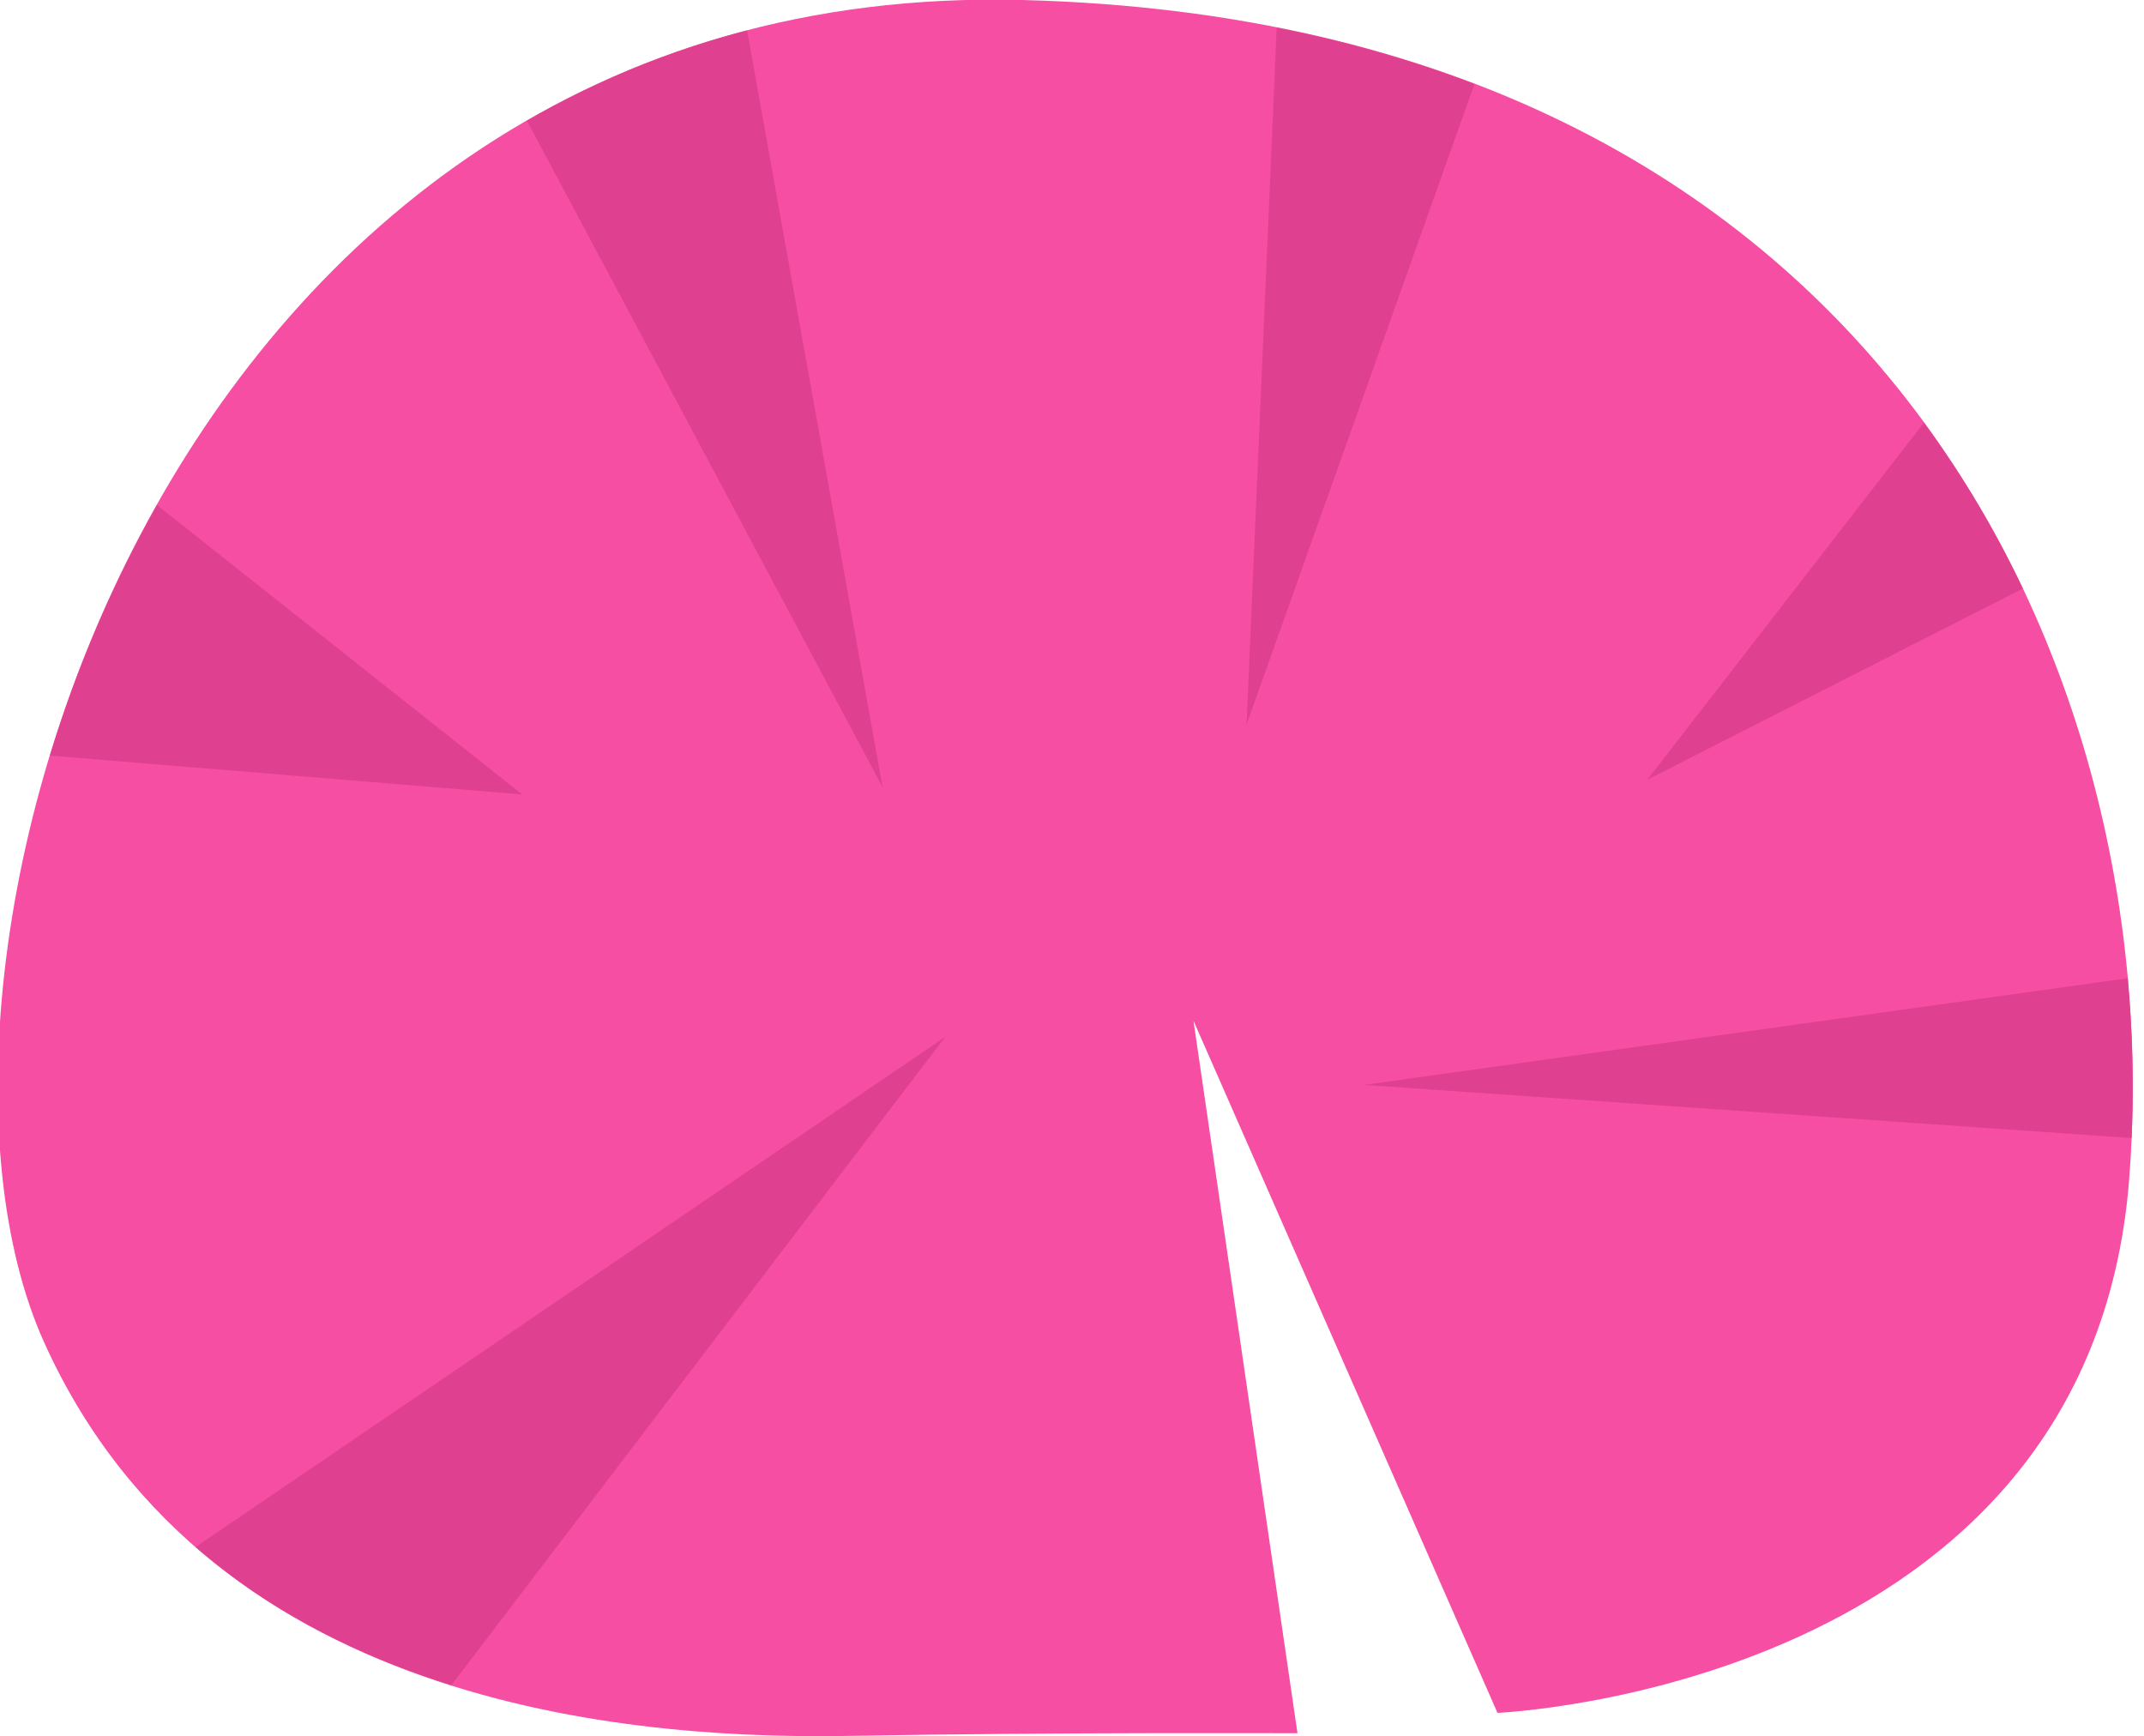
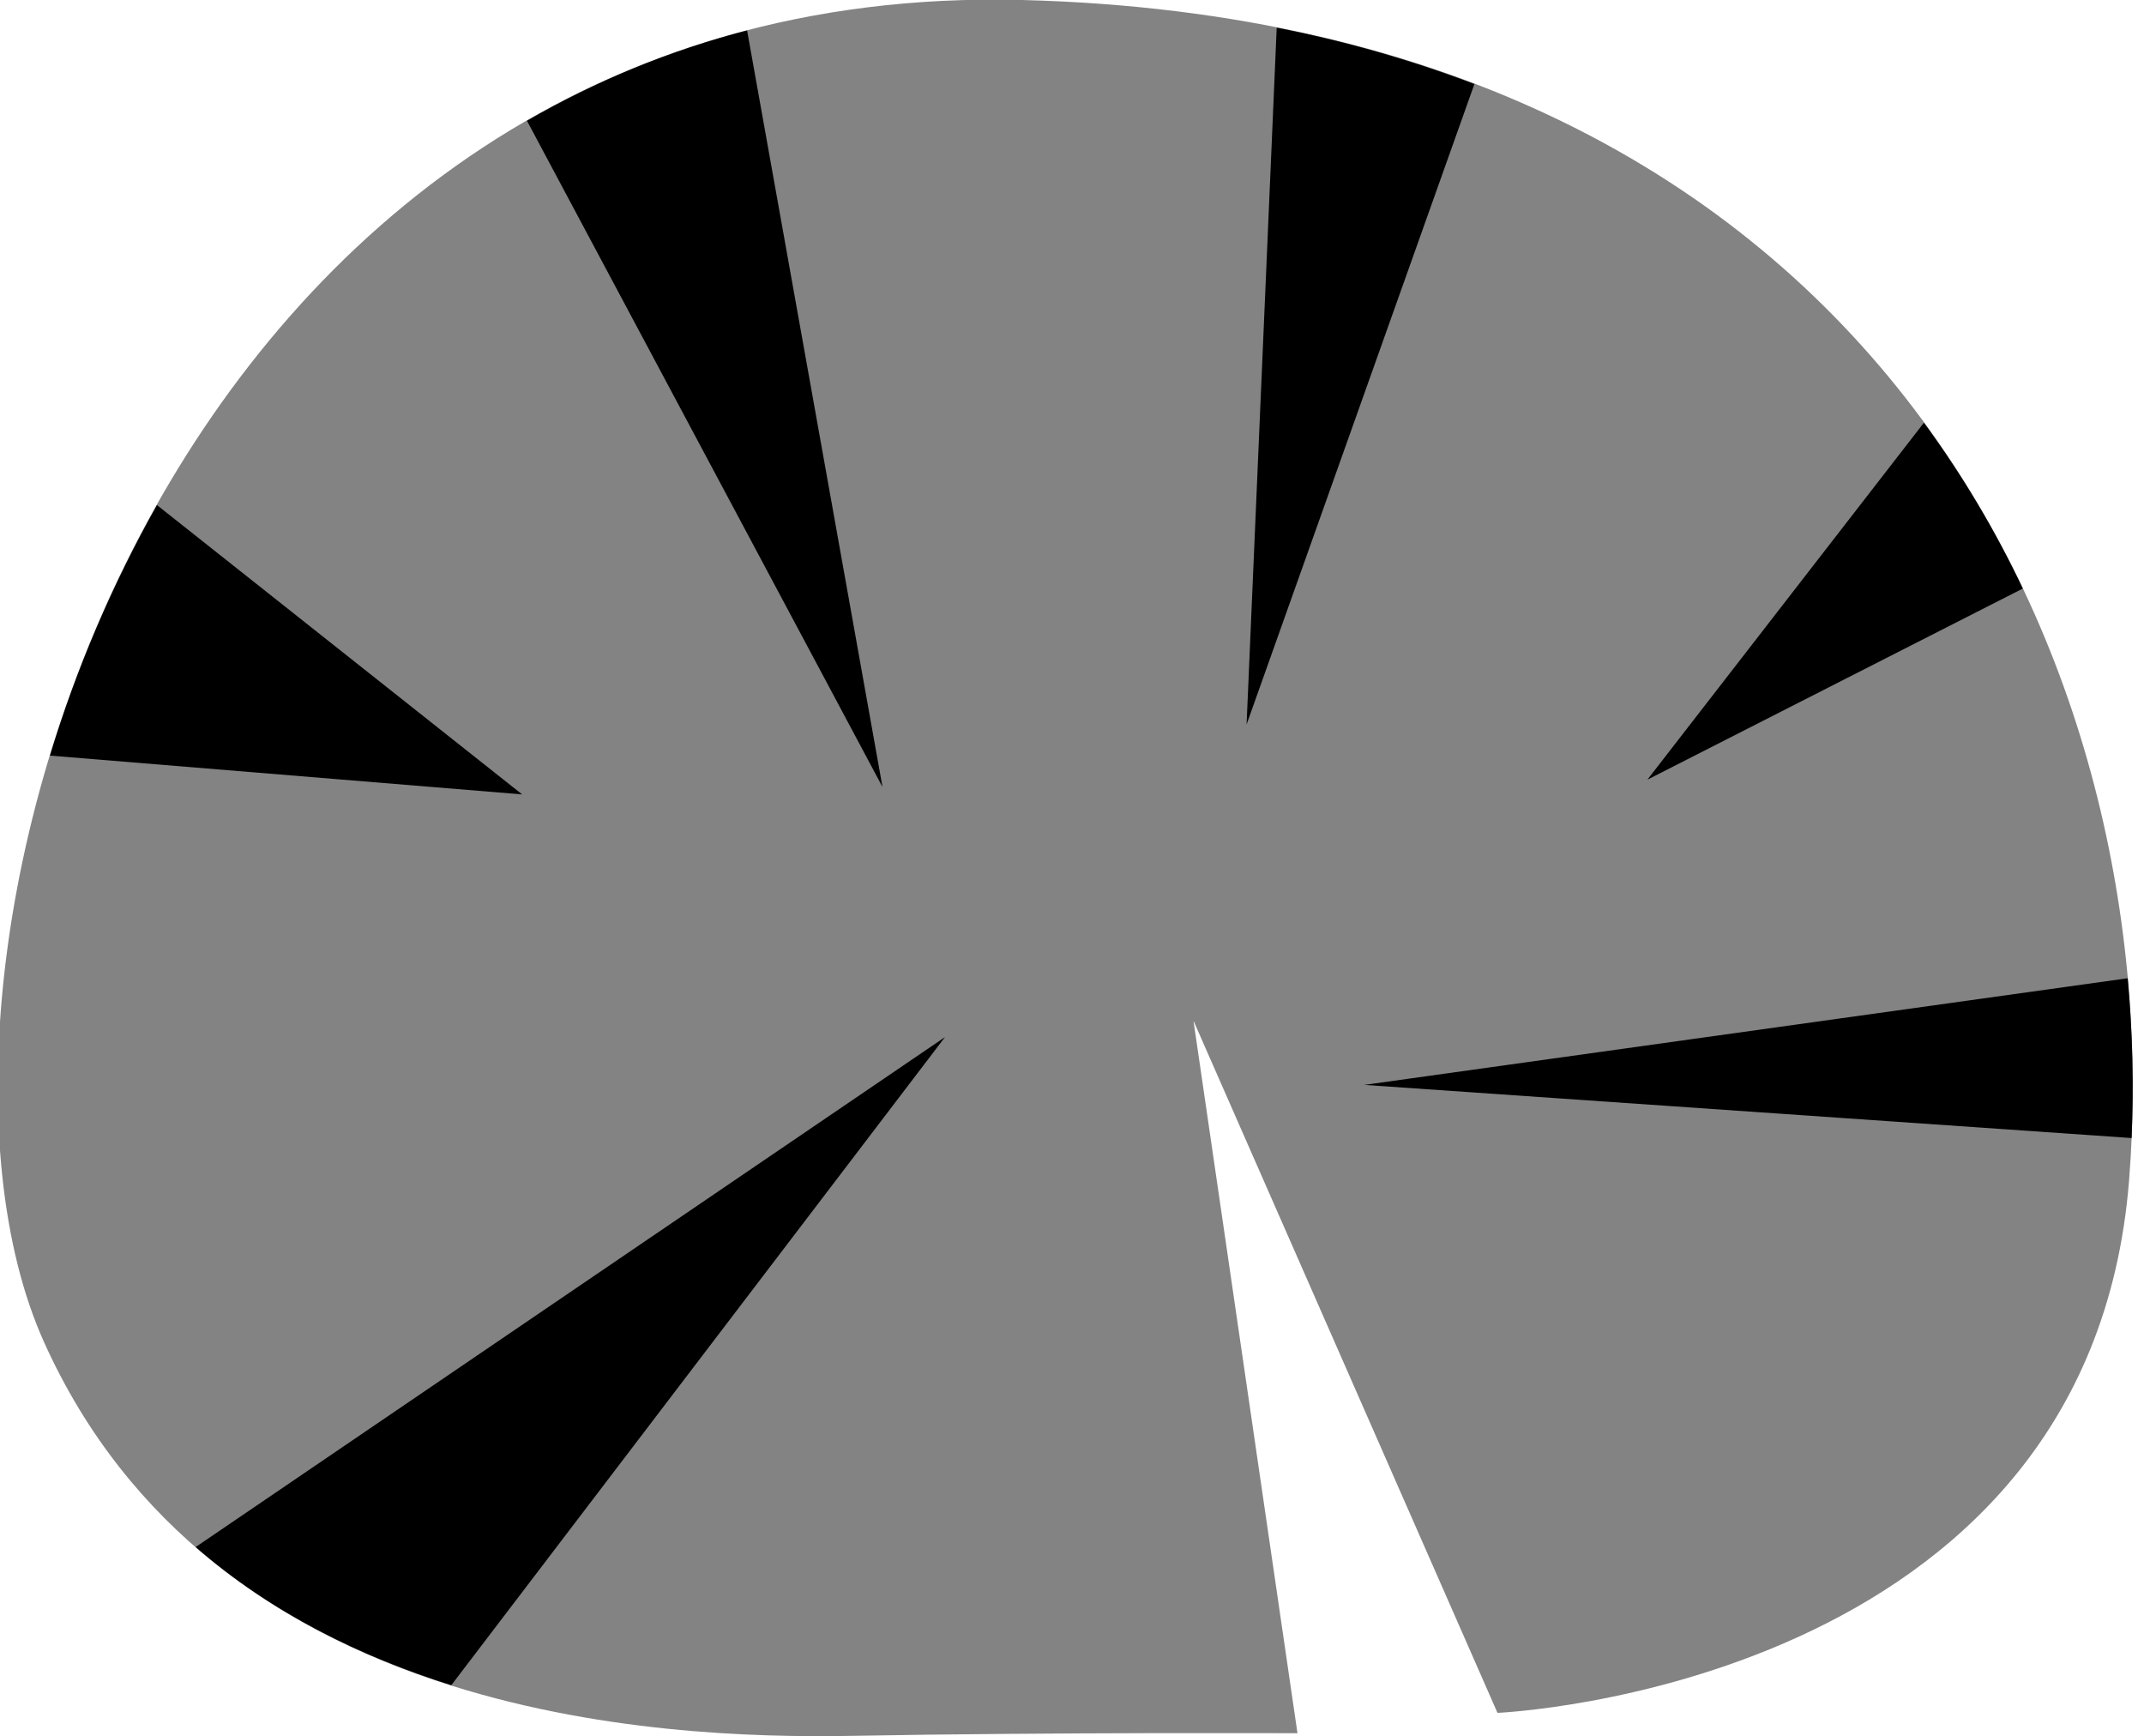
<svg xmlns="http://www.w3.org/2000/svg" width="84" height="68">
-   <path d="M58.67 67.1s23.16-.973 24.745-20.854C85 26.364 73.763.864 40.051 0 6.339-.864-4.9 37.89 1.729 52.585 8.356 67.28 25.644 68.145 33.424 68c7.78-.144 17.41-.102 17.41-.102l-4.075-27.913z" fill="#f54ea2" />
-   <path d="M50.02 1.086L48.84 28.38l8.926-25.088a47.522 47.522 0 0 0-7.746-2.207zm-20.75.105a34.596 34.596 0 0 0-8.624 3.54l13.93 26.1L29.27 1.19zM75.377 16.56L64.543 30.543l14.71-7.488a40.064 40.064 0 0 0-3.876-6.496zM6.15 19.787A49.172 49.172 0 0 0 1.957 29.6l18.5 1.52L6.15 19.786zm77.211 18.535L53.45 42.5l30.065 2.082c.088-2.048.04-4.145-.153-6.26zm-46.336 2.305L7.665 60.604c2.997 2.607 6.494 4.304 10.017 5.412l19.343-25.389z" fill="#df4090" />
+   <path d="M58.67 67.1s23.16-.973 24.745-20.854C85 26.364 73.763.864 40.051 0 6.339-.864-4.9 37.89 1.729 52.585 8.356 67.28 25.644 68.145 33.424 68c7.78-.144 17.41-.102 17.41-.102l-4.075-27.913z" fill="#838383" />
+   <path d="M50.02 1.086L48.84 28.38l8.926-25.088a47.522 47.522 0 0 0-7.746-2.207zm-20.75.105a34.596 34.596 0 0 0-8.624 3.54l13.93 26.1L29.27 1.19zM75.377 16.56L64.543 30.543l14.71-7.488a40.064 40.064 0 0 0-3.876-6.496zM6.15 19.787A49.172 49.172 0 0 0 1.957 29.6l18.5 1.52L6.15 19.786zm77.211 18.535L53.45 42.5l30.065 2.082c.088-2.048.04-4.145-.153-6.26zm-46.336 2.305L7.665 60.604c2.997 2.607 6.494 4.304 10.017 5.412l19.343-25.389z" fill="#000000" />
</svg>
